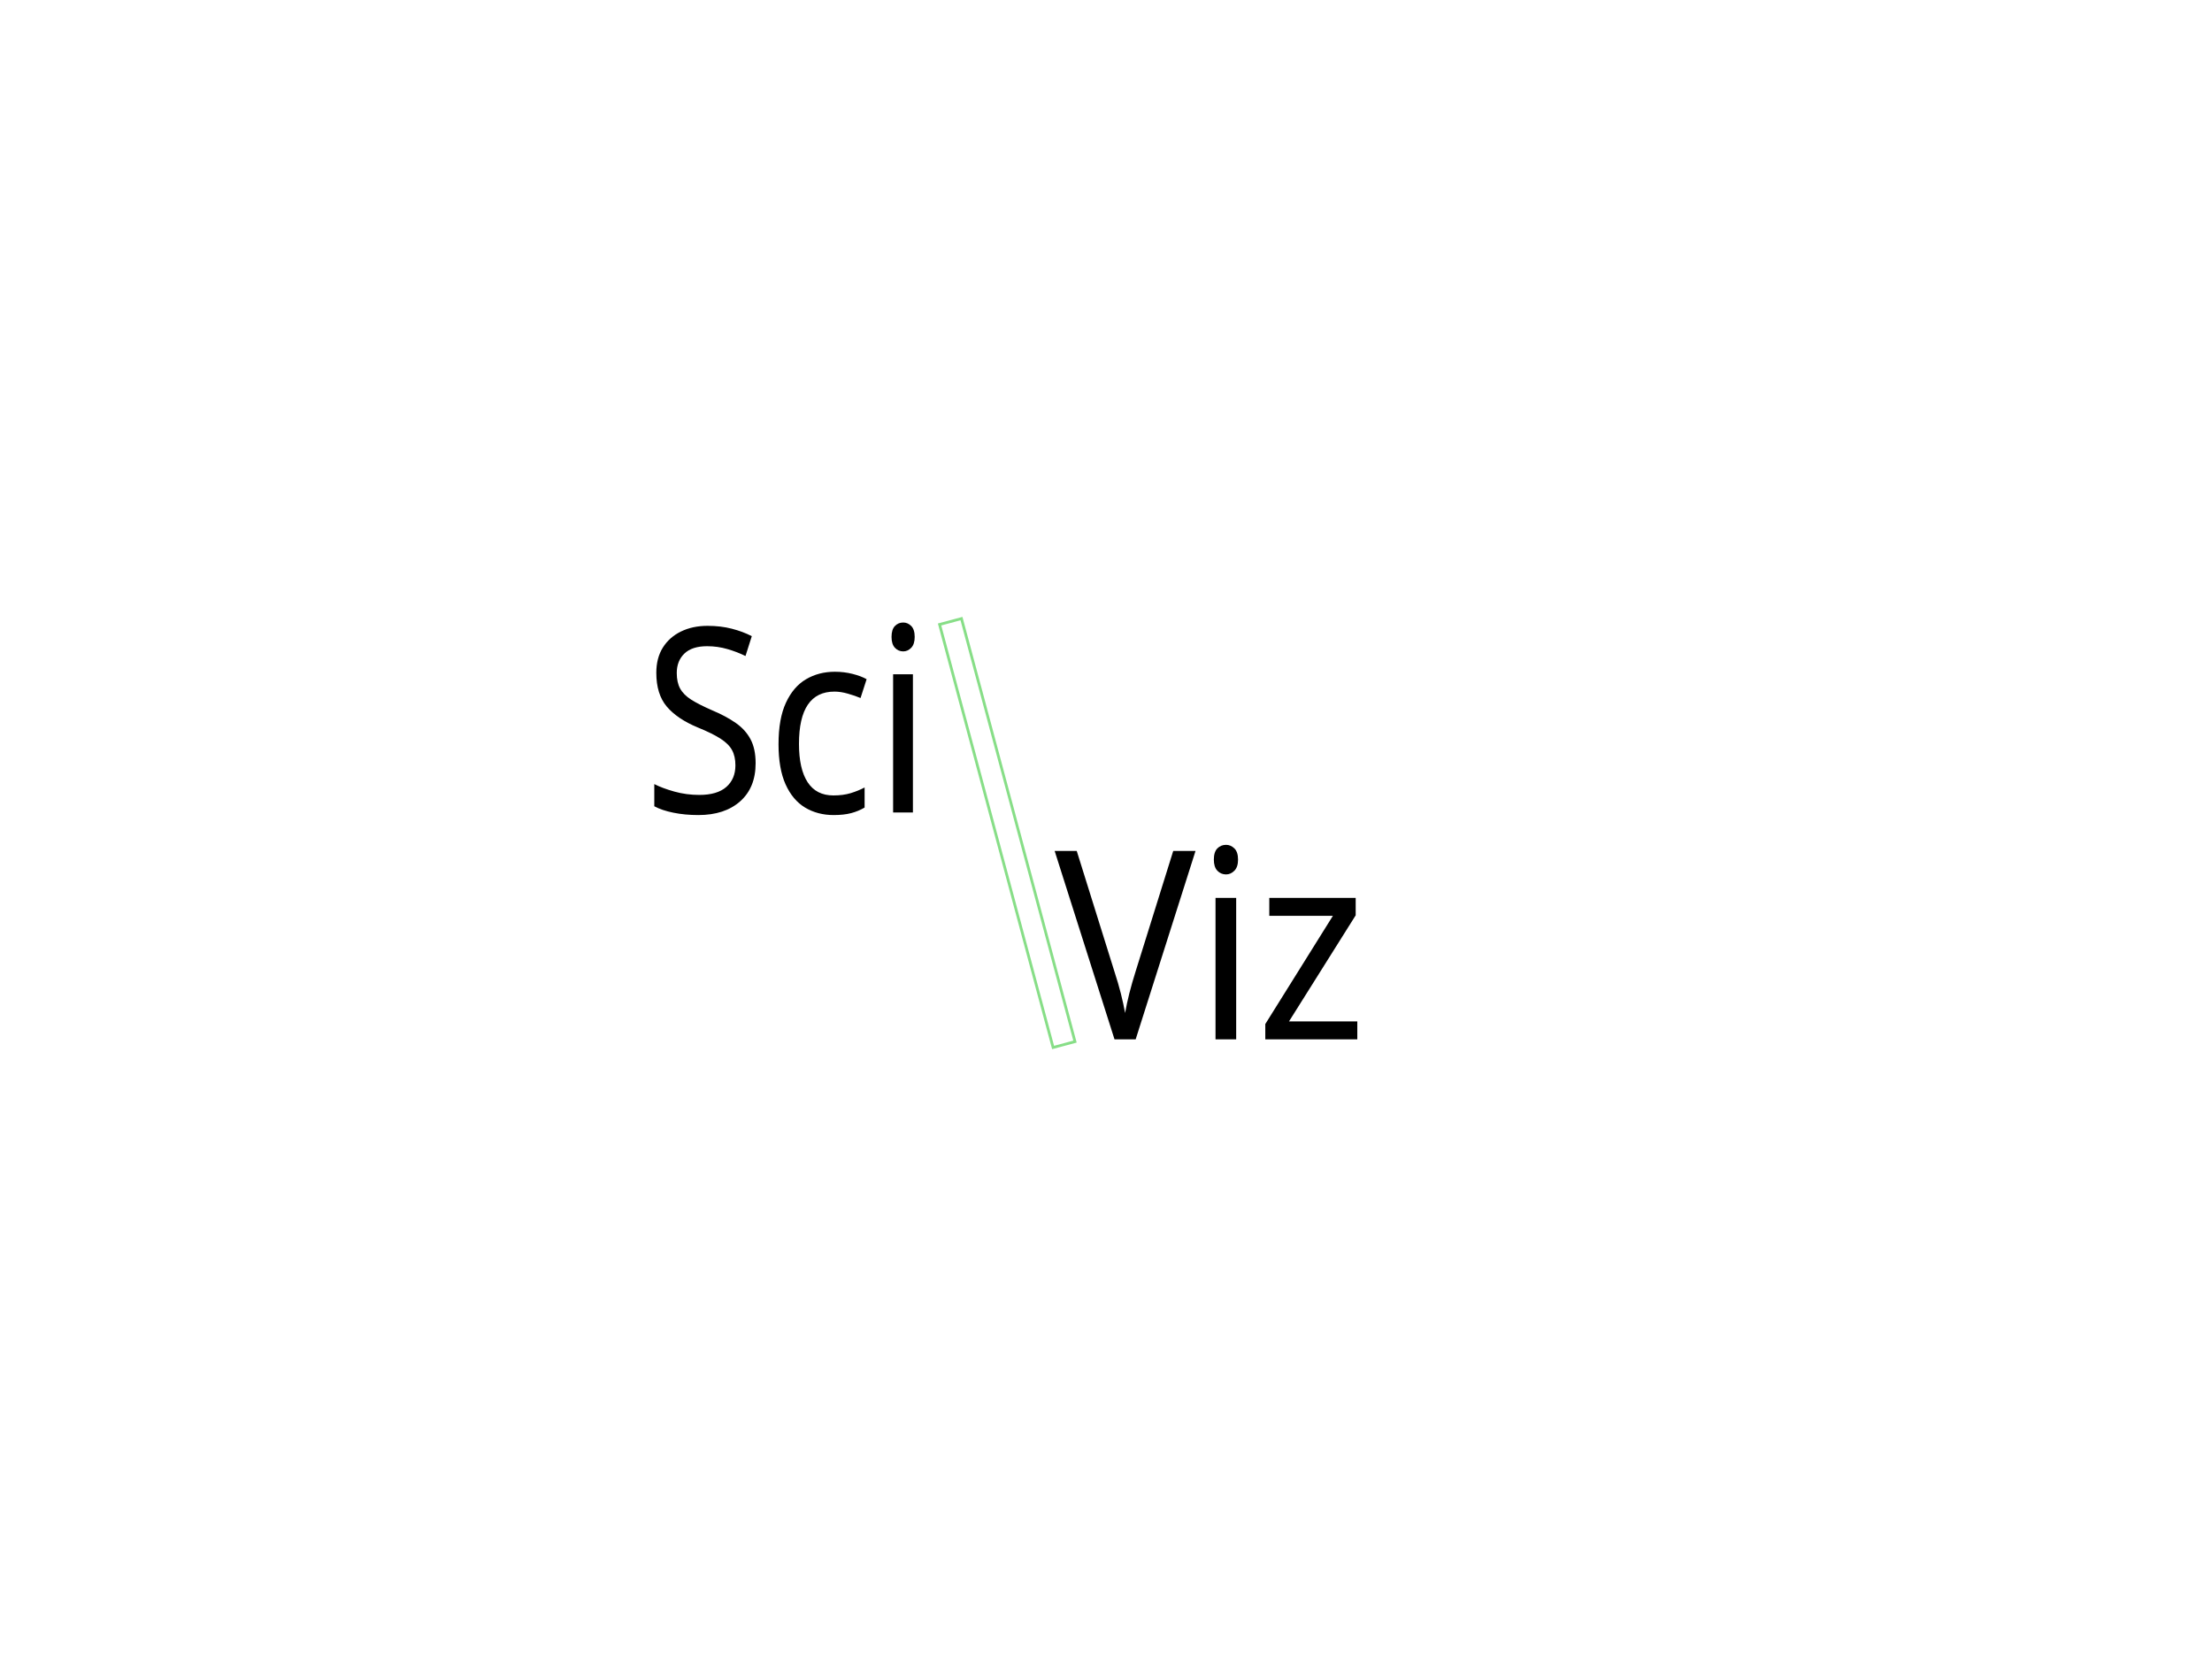
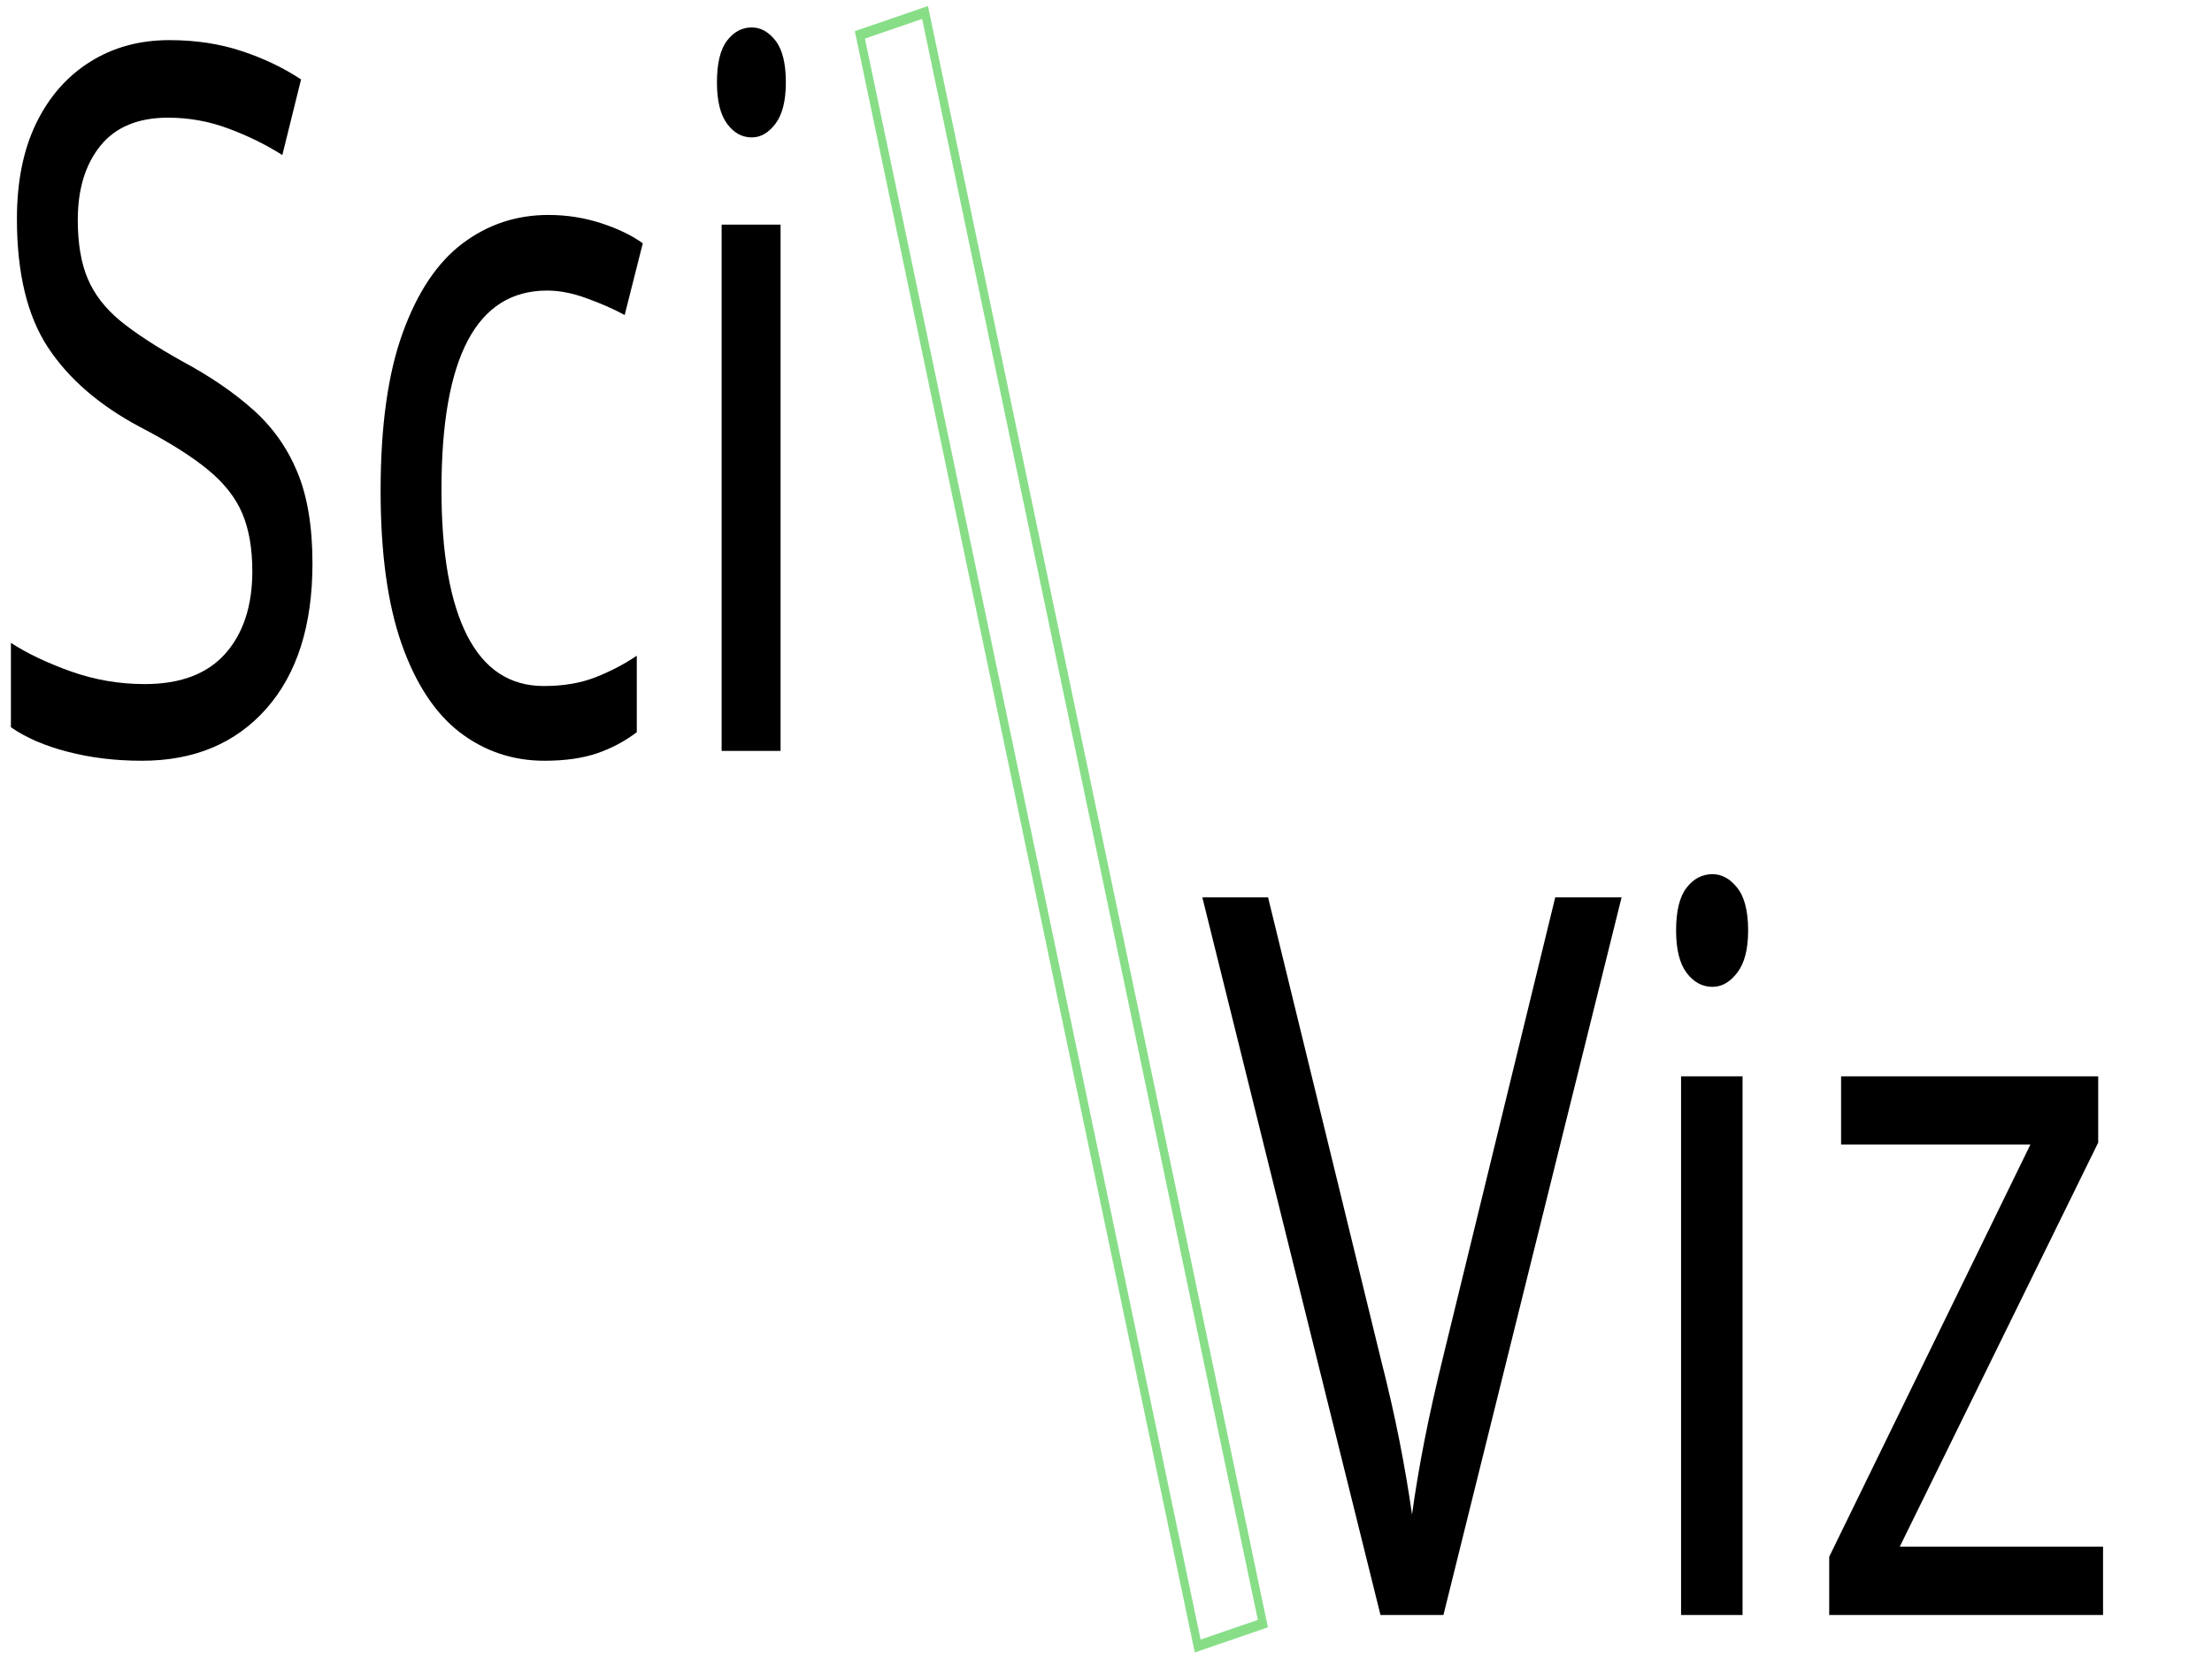
<svg xmlns="http://www.w3.org/2000/svg" width="800px" height="600px" viewBox="0 0 800 600" version="1.1" id="SVGRoot">
  <defs id="defs10" />
-   <g id="layer1">
+   <g id="layer1" transform="matrix(2.975921,0,0,3.808642,-700.2563,-847.5604)">
    <text xml:space="preserve" style="font-size:90.036px;line-height:1.25;font-family:'Ubuntu Mono';-inkscape-font-specification:'Ubuntu Mono';stroke-width:2.251" x="404.367" y="354.57" id="text1239" transform="scale(0.943269,1.060143)">
      <tspan id="tspan1237" x="404.367" y="354.57" style="stroke-width:2.251">Viz</tspan>
    </text>
    <text xml:space="preserve" style="font-size:87.03px;line-height:1.25;font-family:'Ubuntu Mono';-inkscape-font-specification:'Ubuntu Mono';stroke-width:2.176" x="249.004" y="274.351" id="text1243" transform="scale(0.9336824,1.071028)">
      <tspan id="tspan1241" x="249.004" y="274.351" style="stroke-width:2.176">Sci</tspan>
    </text>
    <rect style="fill:none;fill-opacity:1;stroke:#87de87" id="rect1309" width="8.201" height="158.404" x="269.66" y="306.203" transform="rotate(-15.02175)" />
  </g>
</svg>
